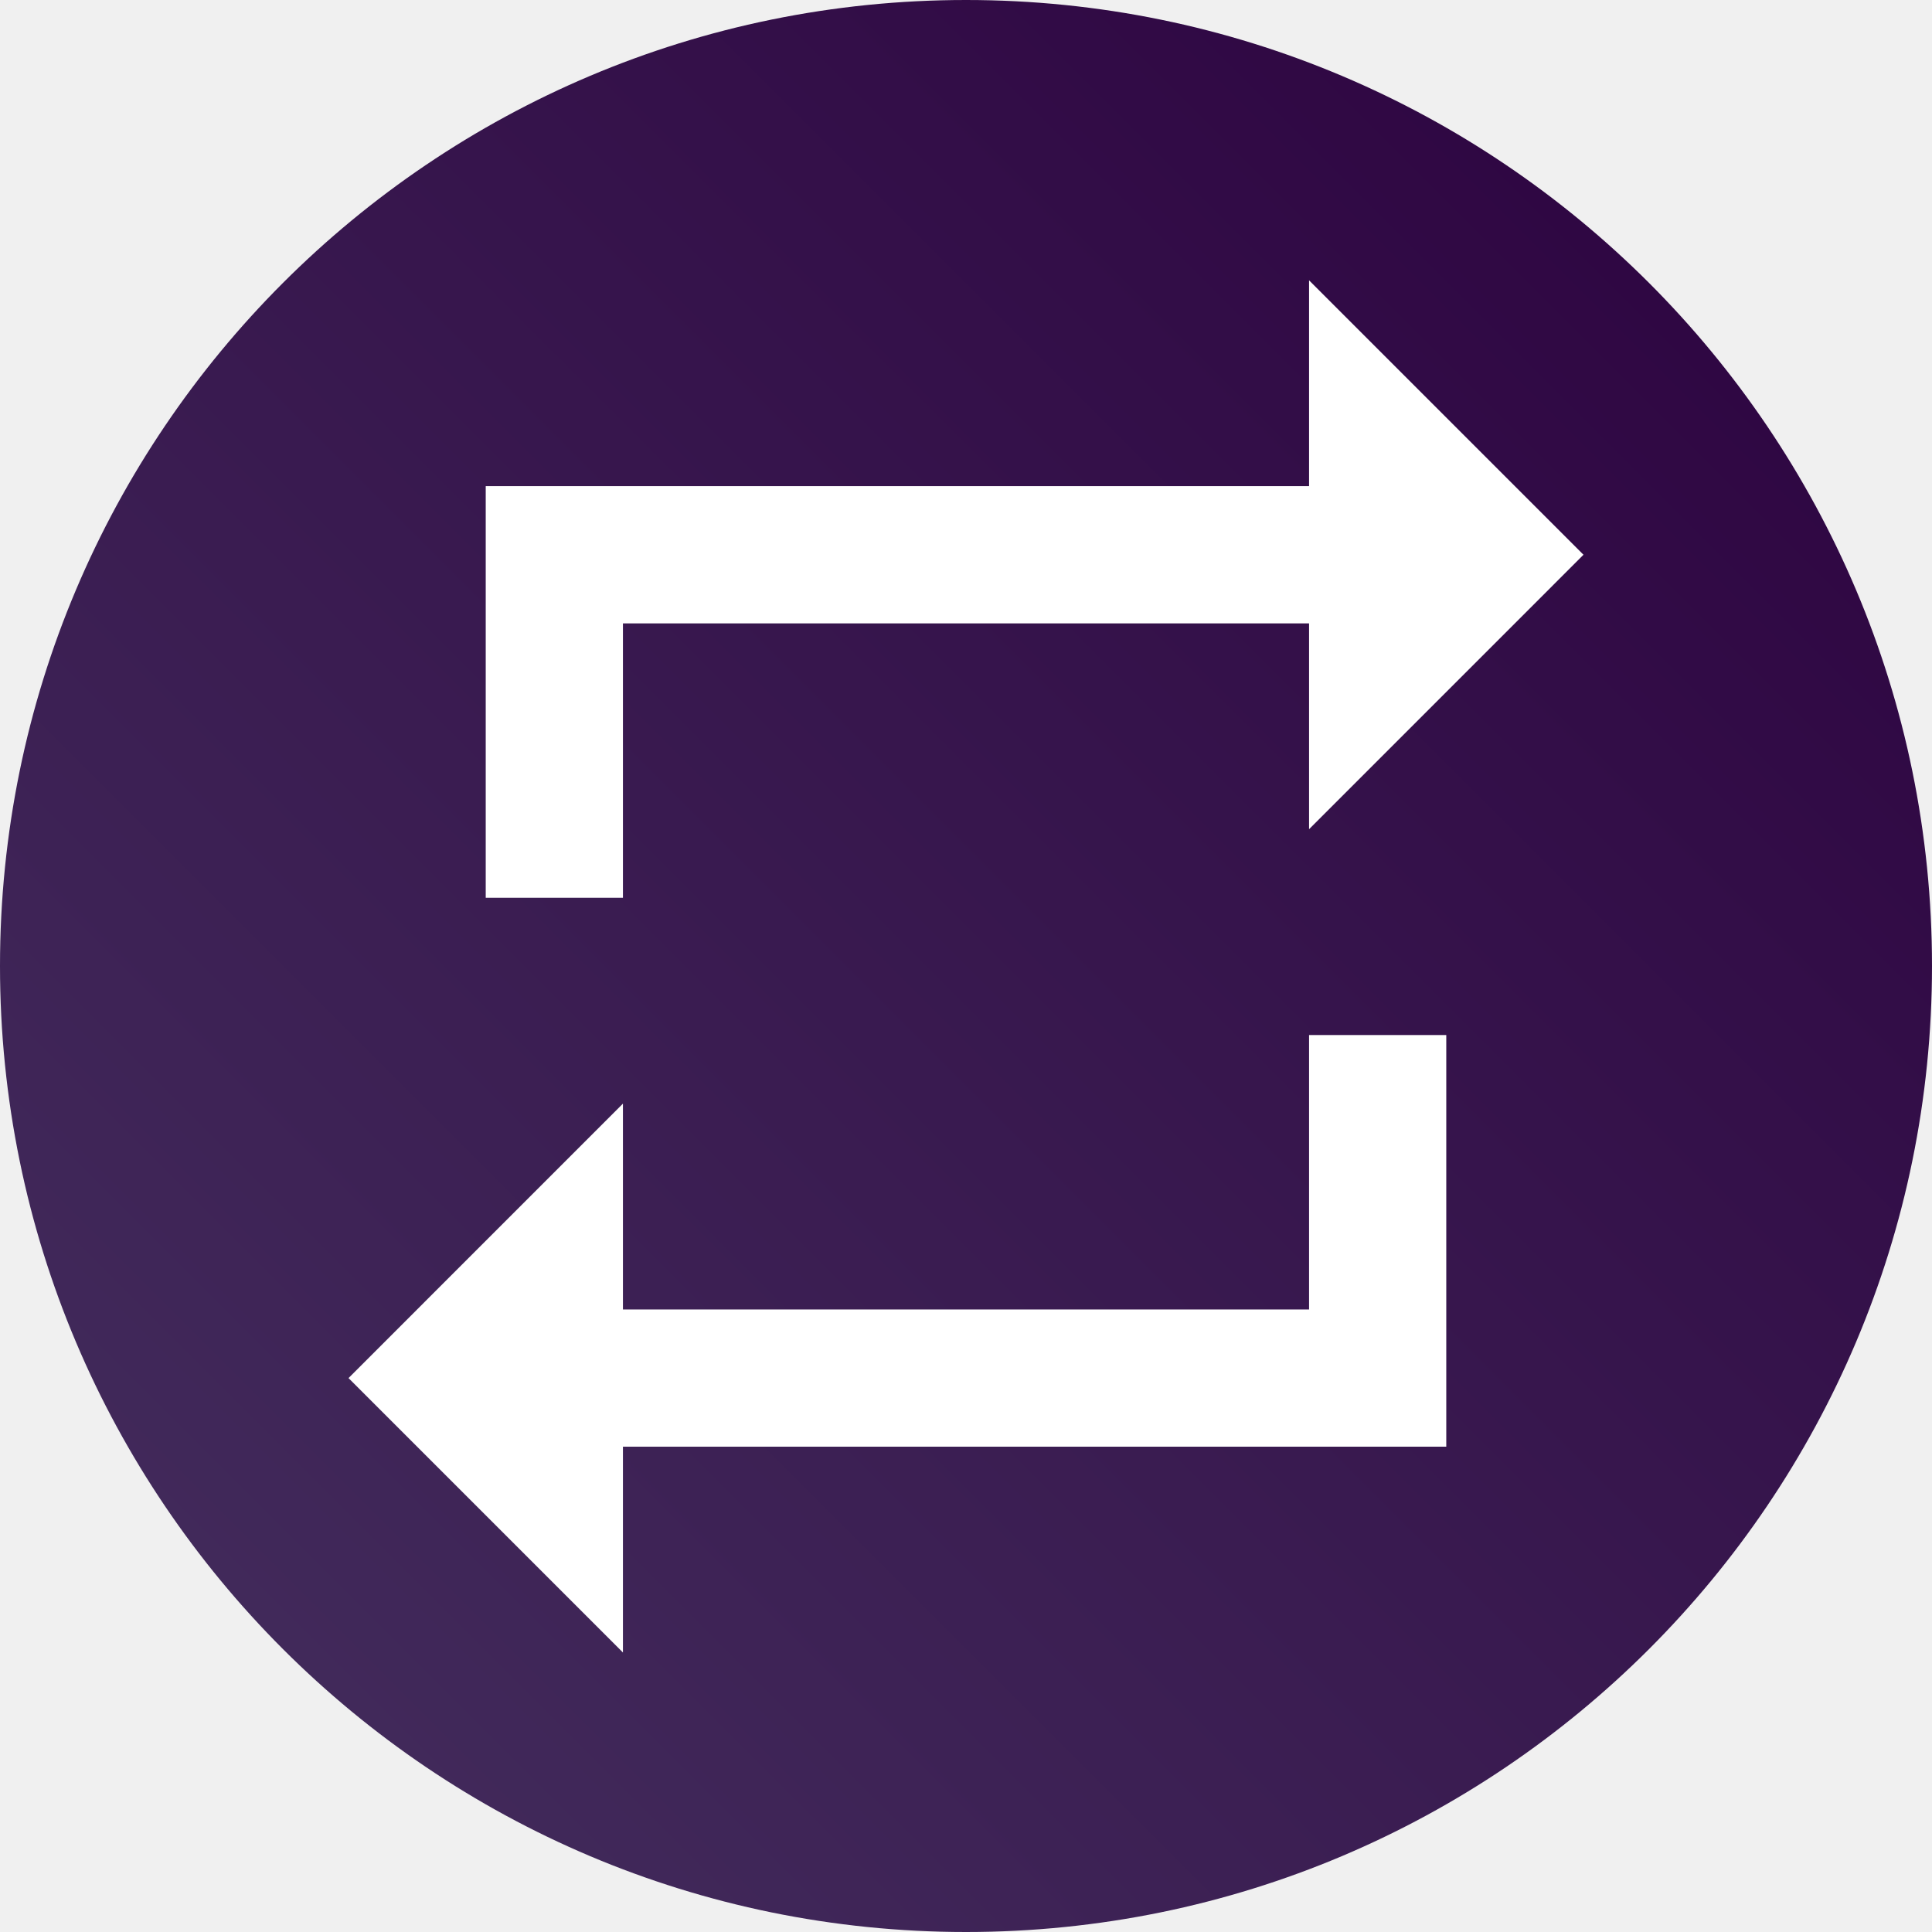
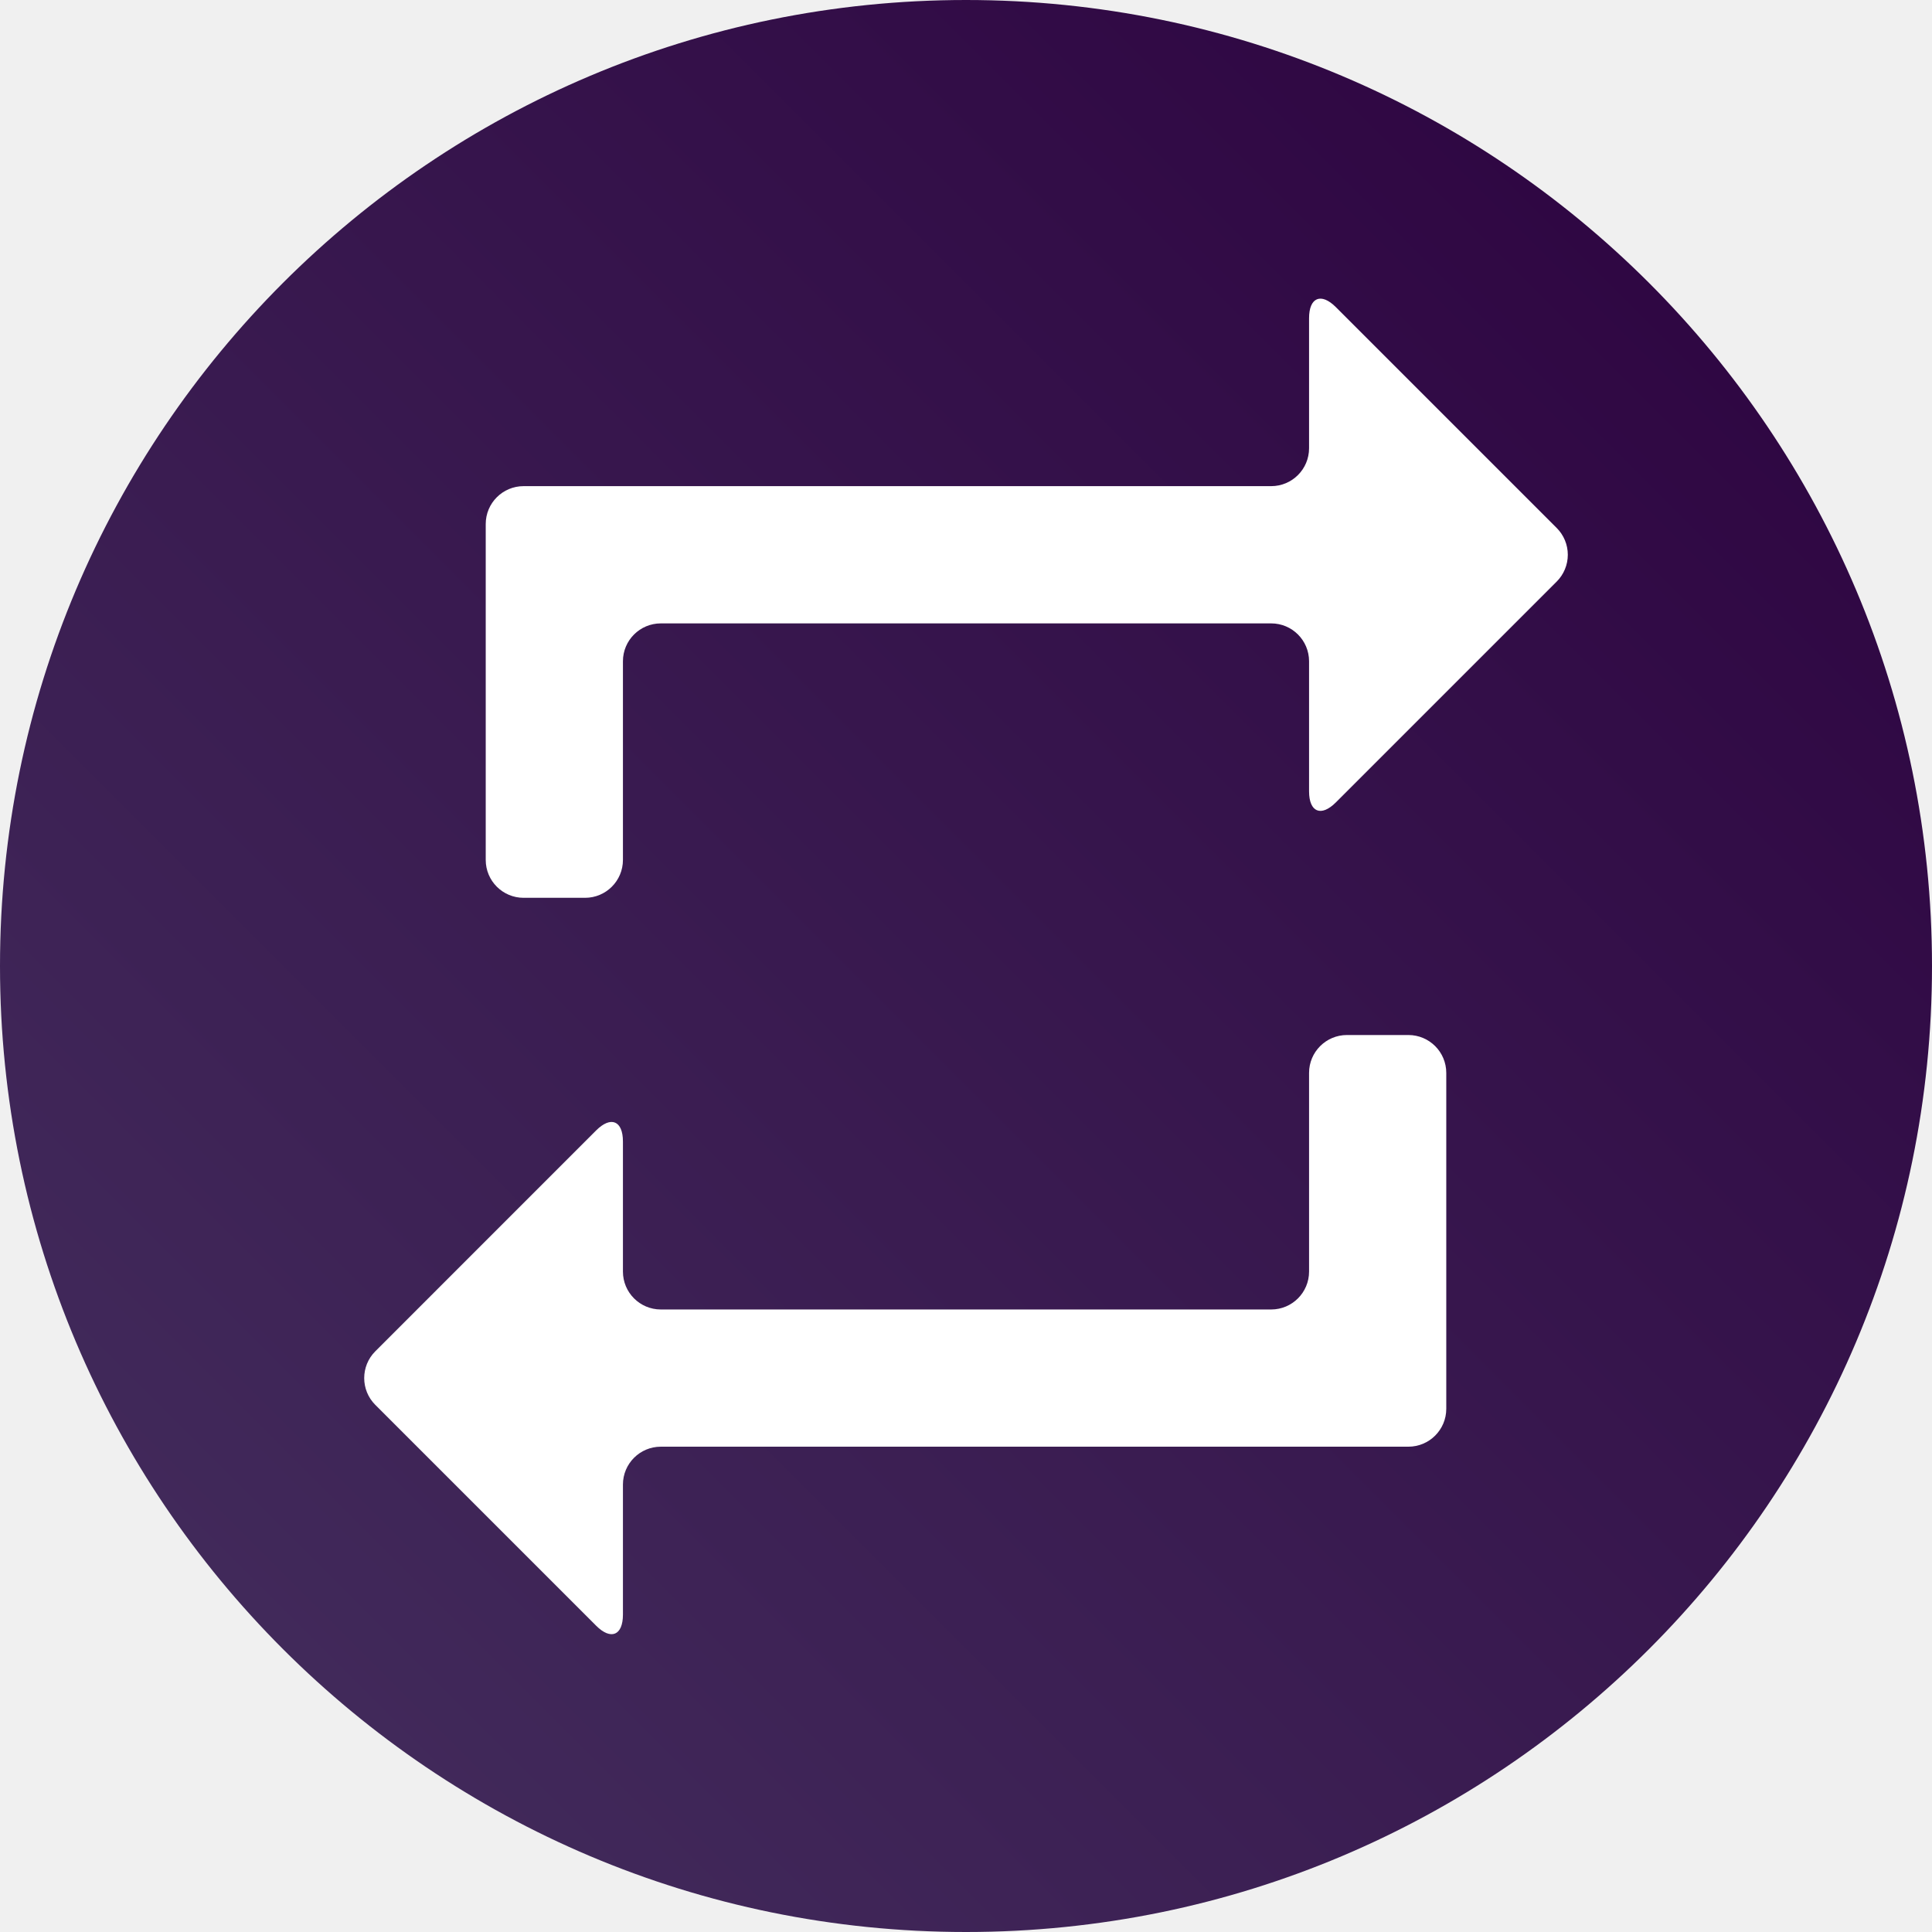
<svg xmlns="http://www.w3.org/2000/svg" id="Layer_1" data-name="Layer 1" viewBox="0 0 510 510">
  <defs>
    <style>.cls-1{fill:url(#linear-gradient);}.cls-2{fill:#fff;}</style>
    <linearGradient id="linear-gradient" x1="74.69" y1="435.31" x2="435.31" y2="74.69" gradientUnits="userSpaceOnUse">
      <stop offset="0" stop-color="#41295a" />
      <stop offset="1" stop-color="#2f0743" />
    </linearGradient>
  </defs>
  <circle class="cls-1" cx="255" cy="255" r="255" />
-   <path class="cls-2" d="M165.44,165.56H346.56v54.33L419,147.44,346.56,75v54.33H129.22V238h36.22ZM346.56,346.67H165.44V292.33L93,364.78l72.44,72.44V382.89H382.78V274.22H346.56Z" transform="translate(-1 -1)" />
+   <path class="cls-2" d="M165.44,175.56a10,10,0,0,1,10-10H336.56a10,10,0,0,1,10,10v34.33c0,5.5,3.18,6.82,7.07,2.93l58.3-58.3a10,10,0,0,0,0-14.15l-58.3-58.3c-3.89-3.89-7.07-2.57-7.07,2.93v34.33a10,10,0,0,1-10,10H139.22a10,10,0,0,0-10,10V228a10,10,0,0,0,10,10h16.22a10,10,0,0,0,10-10ZM346.56,336.67a10,10,0,0,1-10,10H175.44a10,10,0,0,1-10-10V302.33c0-5.5-3.18-6.81-7.07-2.93l-58.3,58.31a10,10,0,0,0,0,14.14l58.3,58.3c3.89,3.89,7.07,2.57,7.07-2.93V392.89a10,10,0,0,1,10-10H372.78a10,10,0,0,0,10-10V284.22a10,10,0,0,0-10-10H356.56a10,10,0,0,0-10,10Z" transform="translate(-1 -1)" />
</svg>
